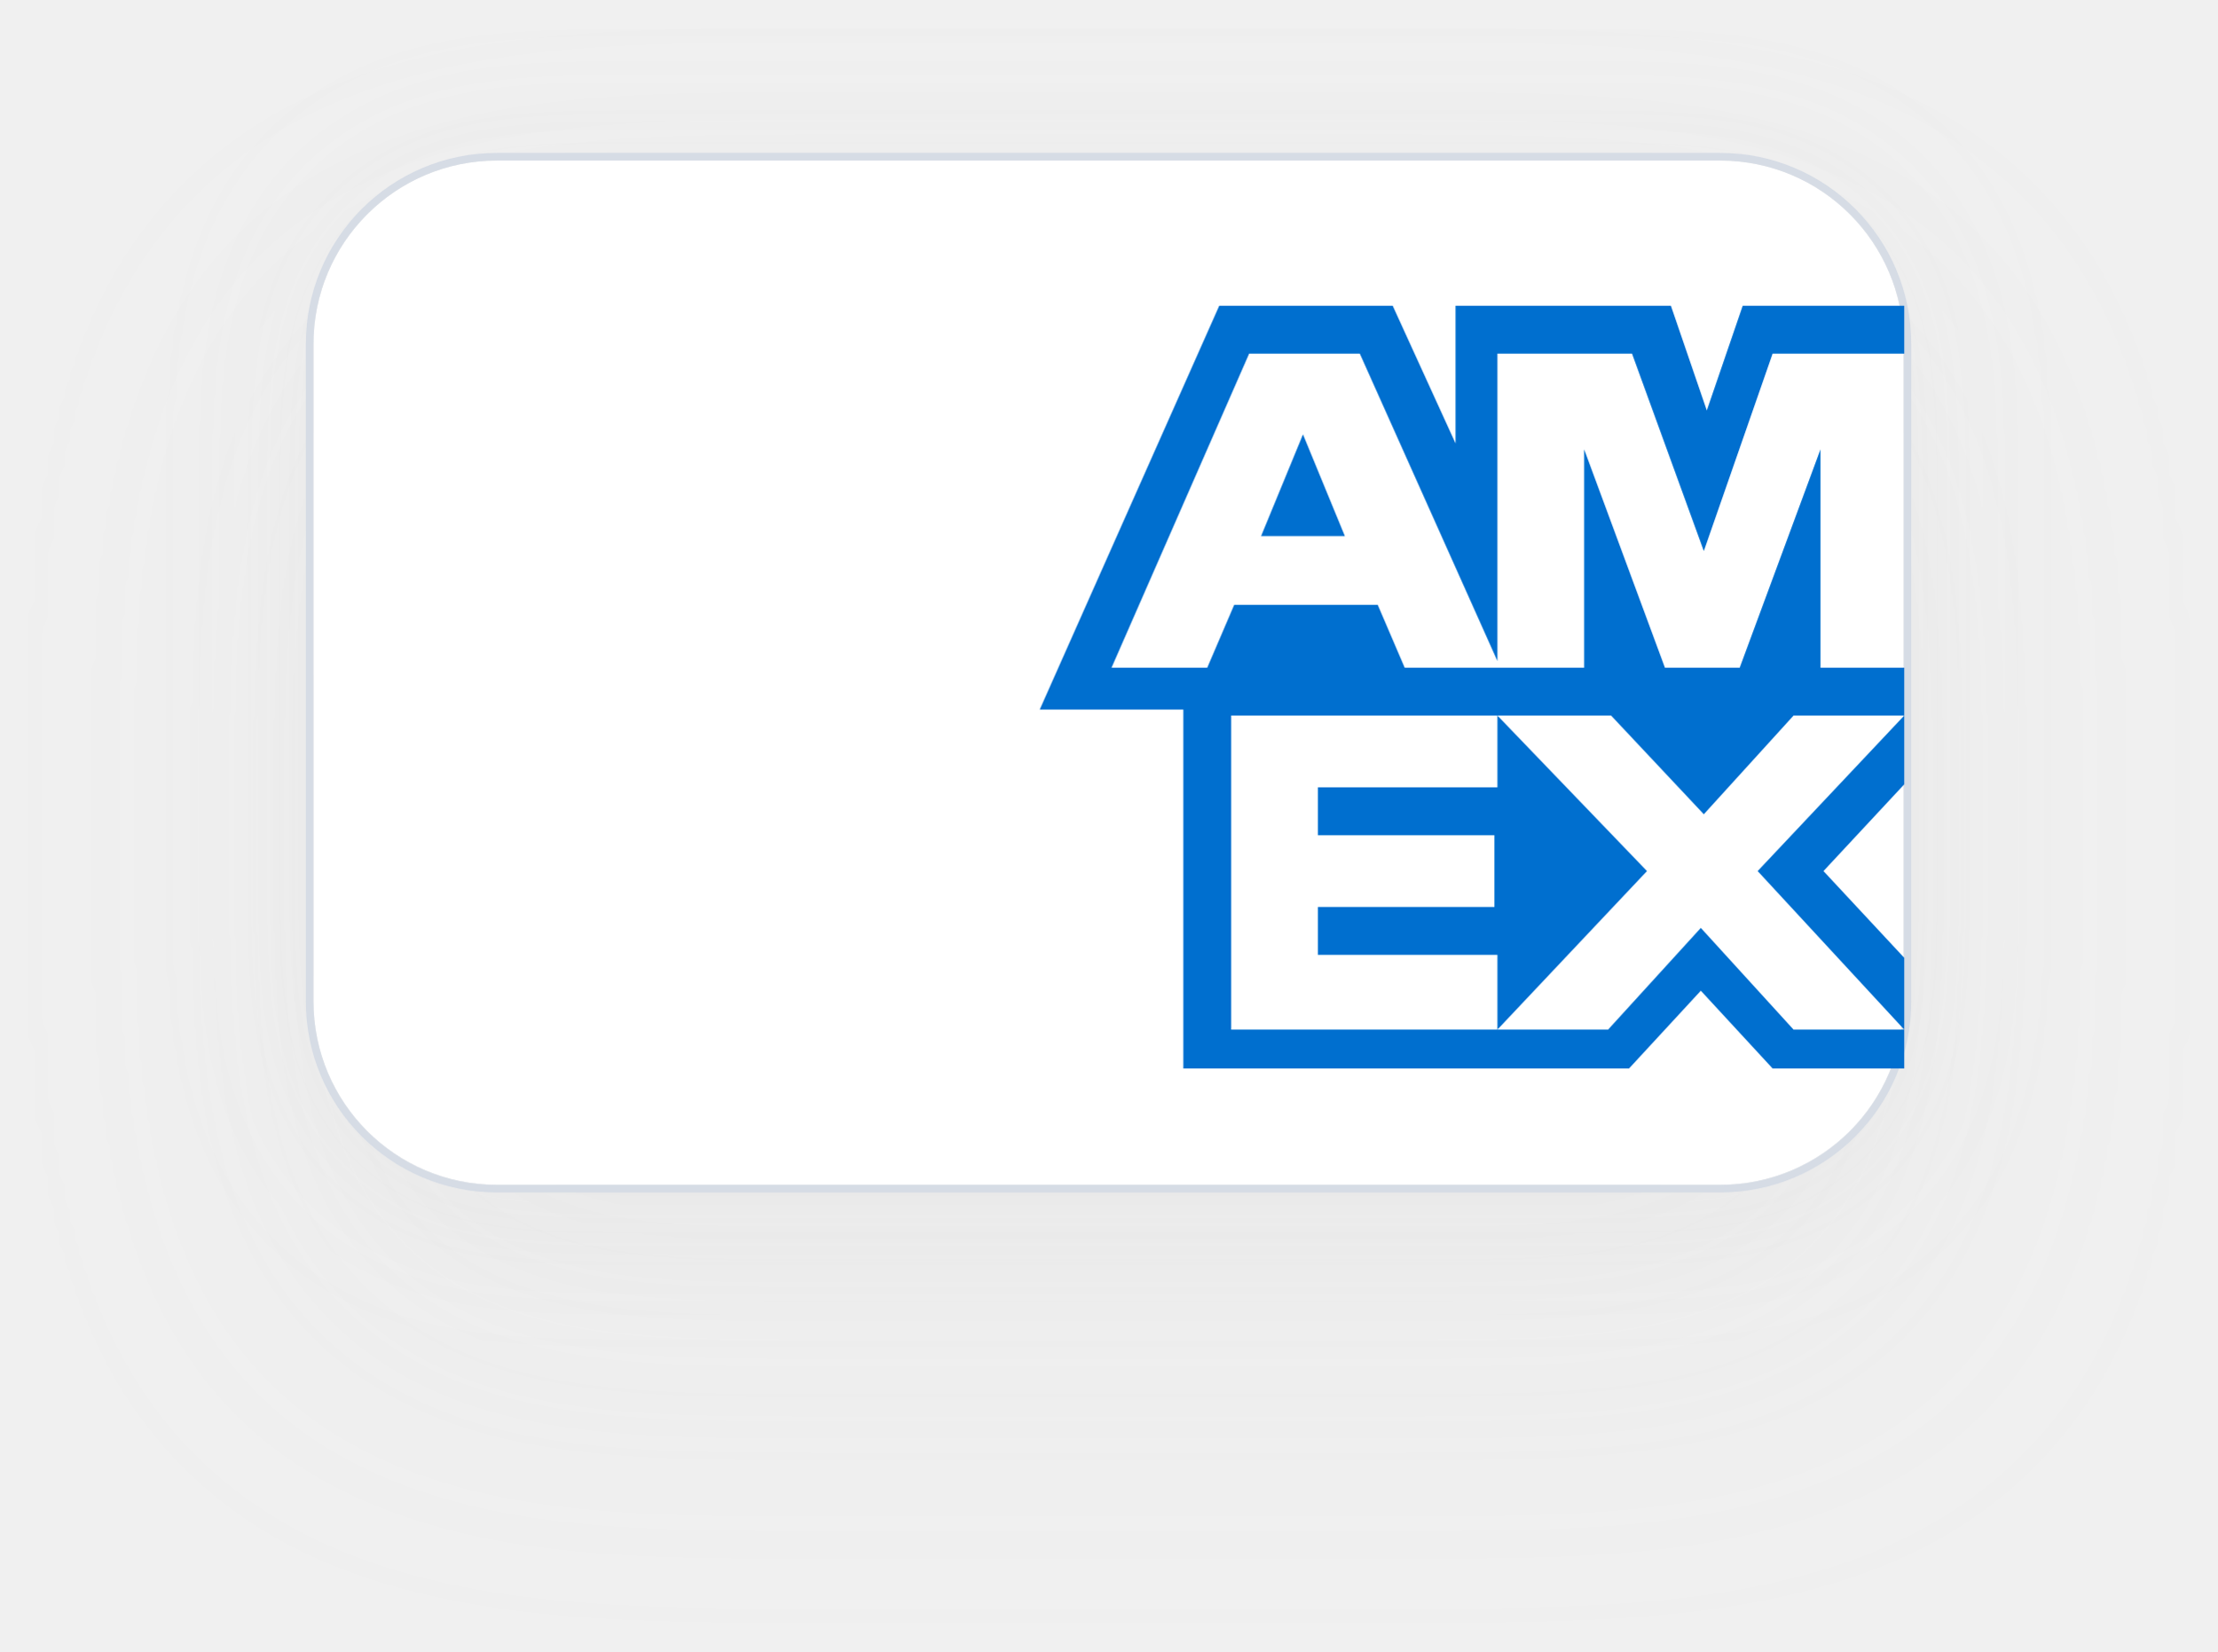
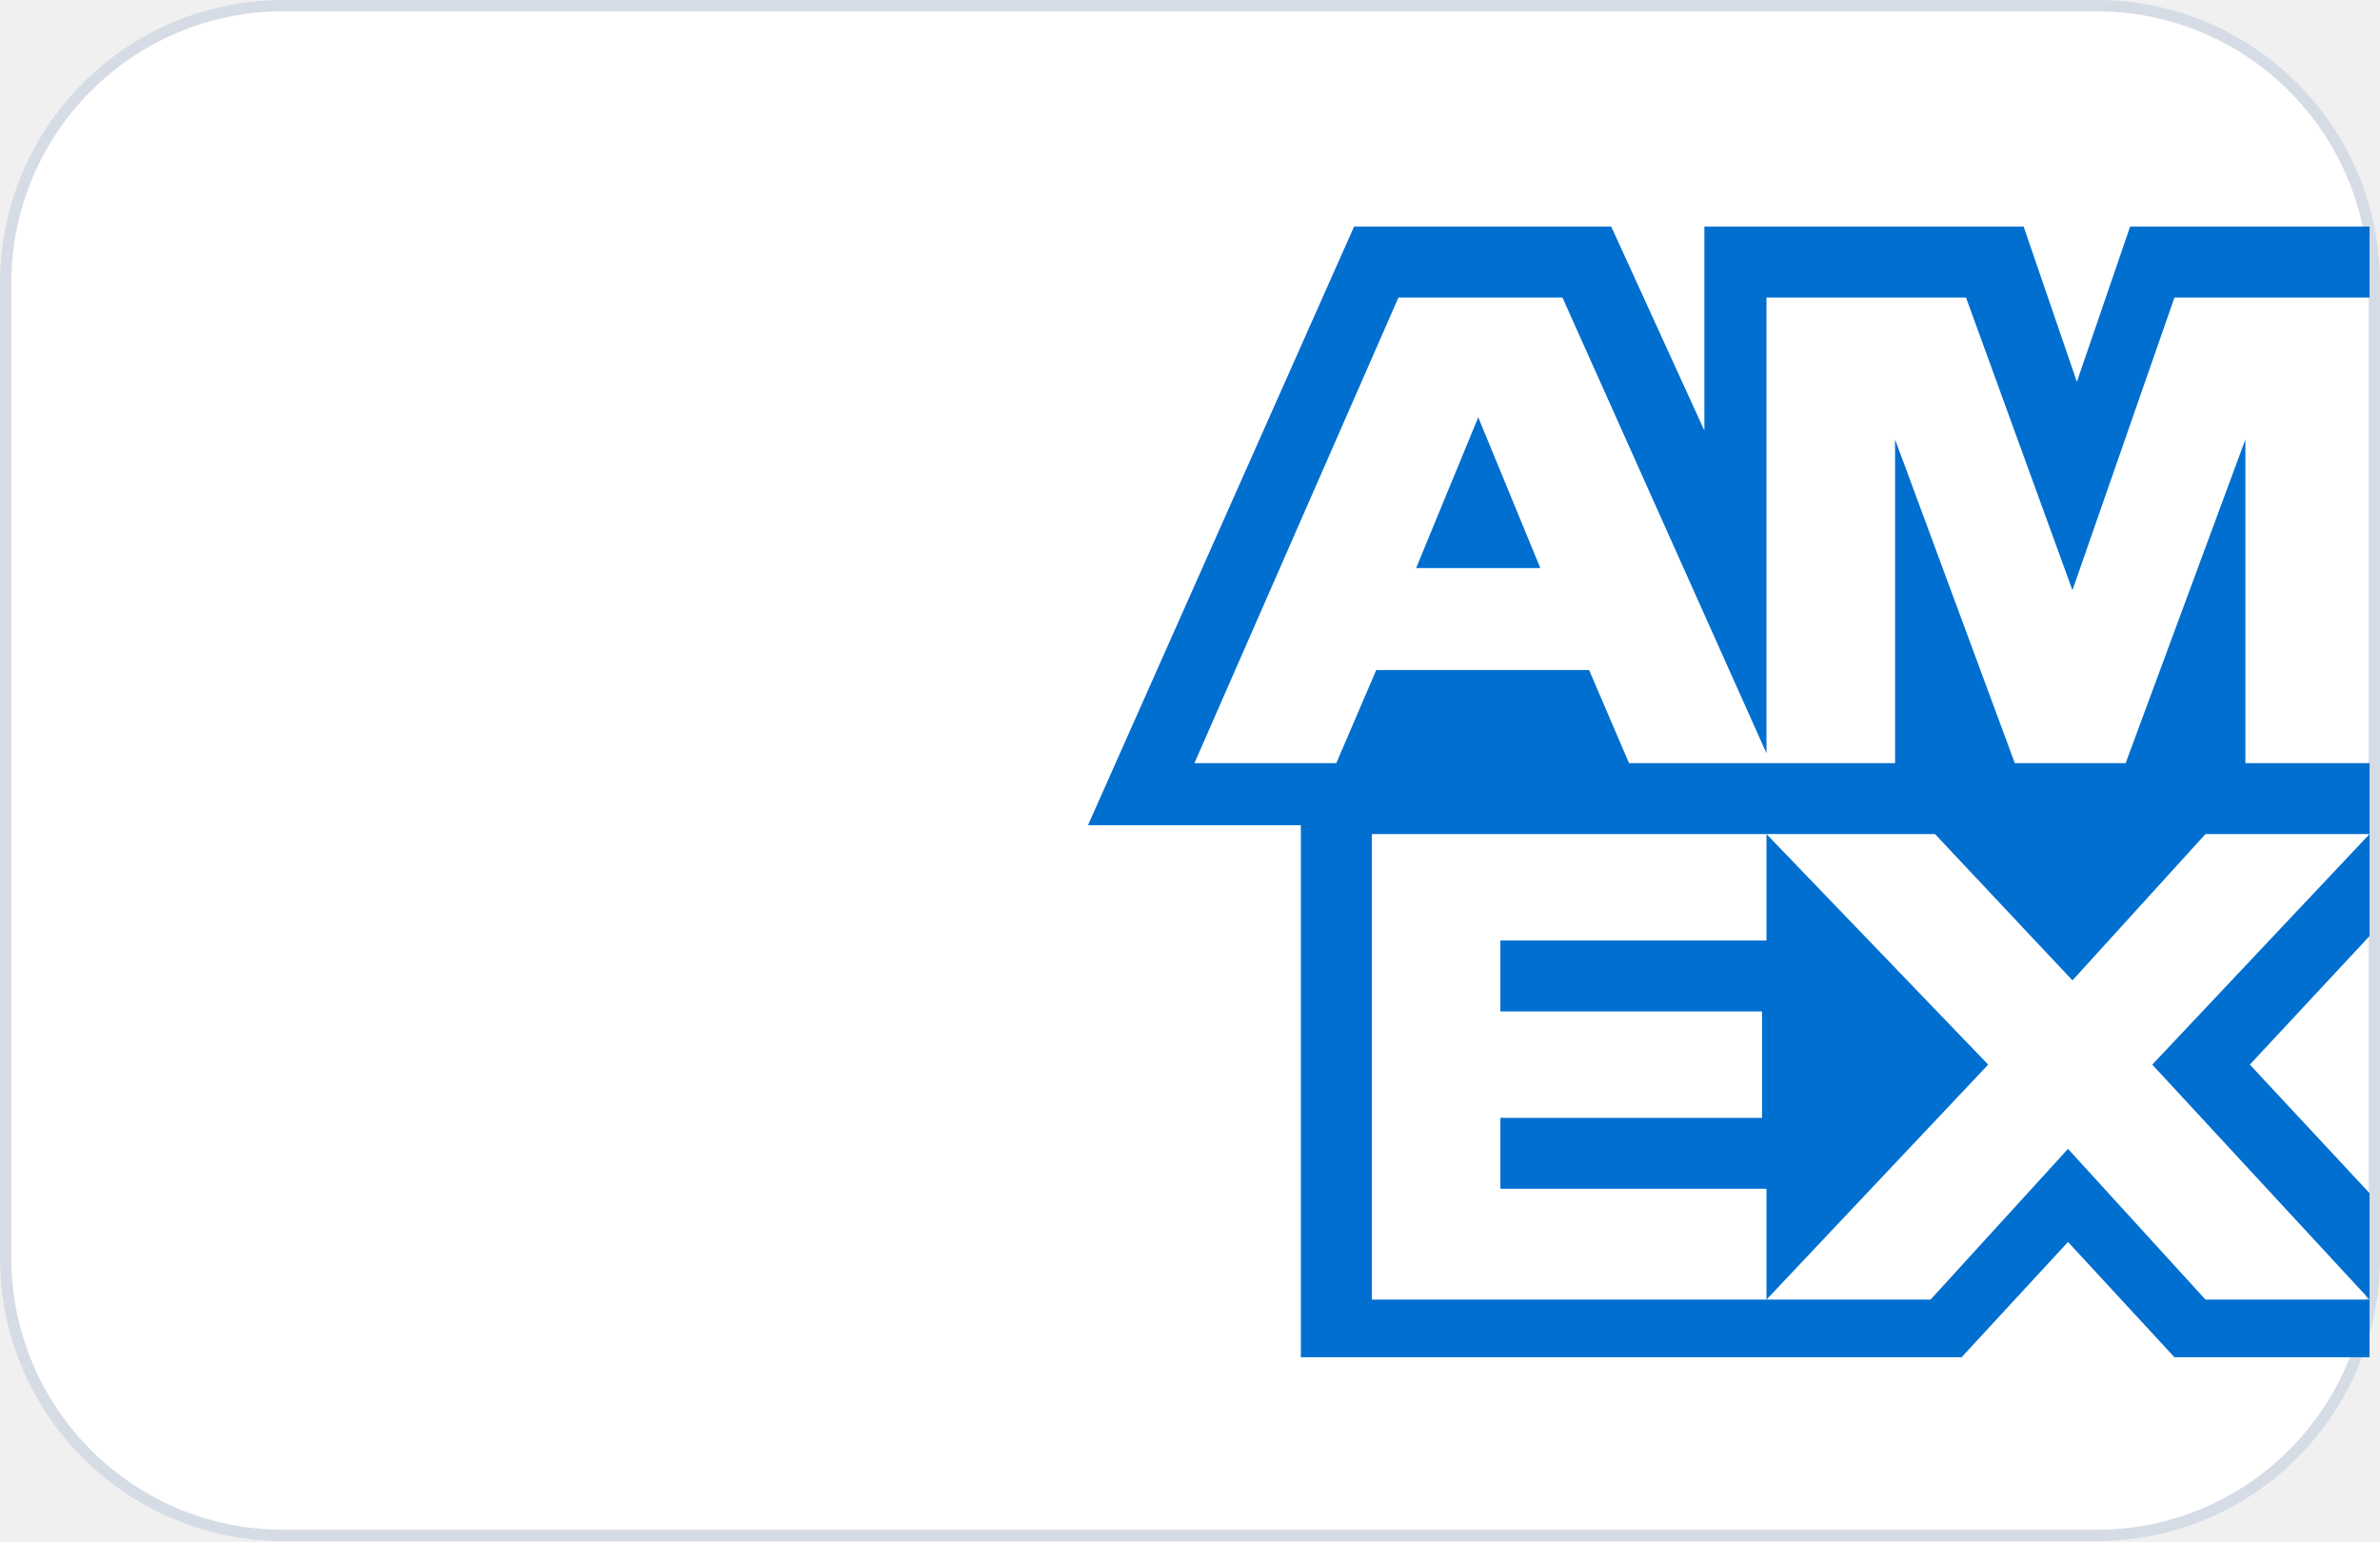
- <svg xmlns="http://www.w3.org/2000/svg" width="290" height="216" viewBox="0 0 290 216" fill="none">
-   <g filter="url(#filter0_dd_8828_26)">
-     <rect x="41" y="21" width="208" height="134" rx="24" fill="white" />
-     <rect x="40.5" y="20.5" width="209" height="135" rx="24.5" stroke="#D6DCE5" />
-     <path fill-rule="evenodd" clip-rule="evenodd" d="M249.079 46.261H231.862L222.863 72.086L213.473 46.261H195.865V86.472L177.866 46.261H163.39L145.391 87.345H157.911L161.433 79.129H180.214L183.736 87.345H207.212V58.782L217.777 87.345H227.558L238.123 58.782V87.345H249.079V93.605H234.601L222.863 106.518L210.734 93.605H161.042V134.689H210.343L222.472 121.386L234.601 134.689H249.079V139.775H231.862L222.472 129.602L213.081 139.775H154.782V92.823H136L159.477 40H182.17L190.387 57.999V40H218.559L223.254 53.695L227.95 40H249.079V46.261ZM249.079 102.604L238.515 113.951L249.079 125.298V134.689L229.906 113.951L249.079 93.605V102.604ZM195.865 134.689V124.907H172.389V118.647H195.474V109.256H172.389V102.996H195.865V93.605L215.429 113.951L195.865 134.689ZM164.954 70.129L170.433 56.826L175.91 70.129H164.954Z" fill="#006FCF" />
-   </g>
-   <defs>
-     <filter id="filter0_dd_8828_26" x="0" y="0" width="290" height="216" filterUnits="userSpaceOnUse" color-interpolation-filters="sRGB">
-       <feFlood flood-opacity="0" result="BackgroundImageFix" />
-       <feColorMatrix in="SourceAlpha" type="matrix" values="0 0 0 0 0 0 0 0 0 0 0 0 0 0 0 0 0 0 127 0" result="hardAlpha" />
-       <feOffset dy="2" />
-       <feGaussianBlur stdDeviation="10" />
-       <feColorMatrix type="matrix" values="0 0 0 0 0.718 0 0 0 0 0.718 0 0 0 0 0.718 0 0 0 0.08 0" />
-       <feBlend mode="normal" in2="BackgroundImageFix" result="effect1_dropShadow_8828_26" />
-       <feColorMatrix in="SourceAlpha" type="matrix" values="0 0 0 0 0 0 0 0 0 0 0 0 0 0 0 0 0 0 127 0" result="hardAlpha" />
-       <feOffset dy="20" />
-       <feGaussianBlur stdDeviation="20" />
-       <feColorMatrix type="matrix" values="0 0 0 0 0.718 0 0 0 0 0.718 0 0 0 0 0.718 0 0 0 0.08 0" />
-       <feBlend mode="normal" in2="effect1_dropShadow_8828_26" result="effect2_dropShadow_8828_26" />
-       <feBlend mode="normal" in="SourceGraphic" in2="effect2_dropShadow_8828_26" result="shape" />
-     </filter>
-   </defs>
+ <svg xmlns="http://www.w3.org/2000/svg" width="210" height="136" viewBox="0 0 210 136" fill="none">
+   <rect x="0.5" y="0.5" width="209" height="135" rx="24.5" fill="white" />
+   <rect x="0.5" y="0.5" width="209" height="135" rx="24.5" stroke="#D6DCE5" />
+   <path fill-rule="evenodd" clip-rule="evenodd" d="M209.079 26.261H191.862L182.863 52.086L173.473 26.261H155.865V66.472L137.866 26.261H123.39L105.391 67.345H117.911L121.433 59.129H140.214L143.736 67.345H167.212V38.782L177.777 67.345H187.558L198.123 38.782V67.345H209.079V73.605H194.601L182.863 86.518L170.734 73.605H121.042V114.689H170.343L182.472 101.386L194.601 114.689H209.079V119.775H191.862L182.472 109.602L173.081 119.775H114.782V72.823H96L119.477 20H142.17L150.387 37.999V20H178.559L183.254 33.695L187.95 20H209.079V26.261ZM209.079 82.604L198.515 93.951L209.079 105.298V114.689L189.906 93.951L209.079 73.605V82.604ZM155.865 114.689V104.907H132.389V98.647H155.474V89.256H132.389V82.996H155.865V73.605L175.429 93.951L155.865 114.689ZM124.954 50.129L130.433 36.826L135.91 50.129H124.954Z" fill="#006FCF" />
</svg>
